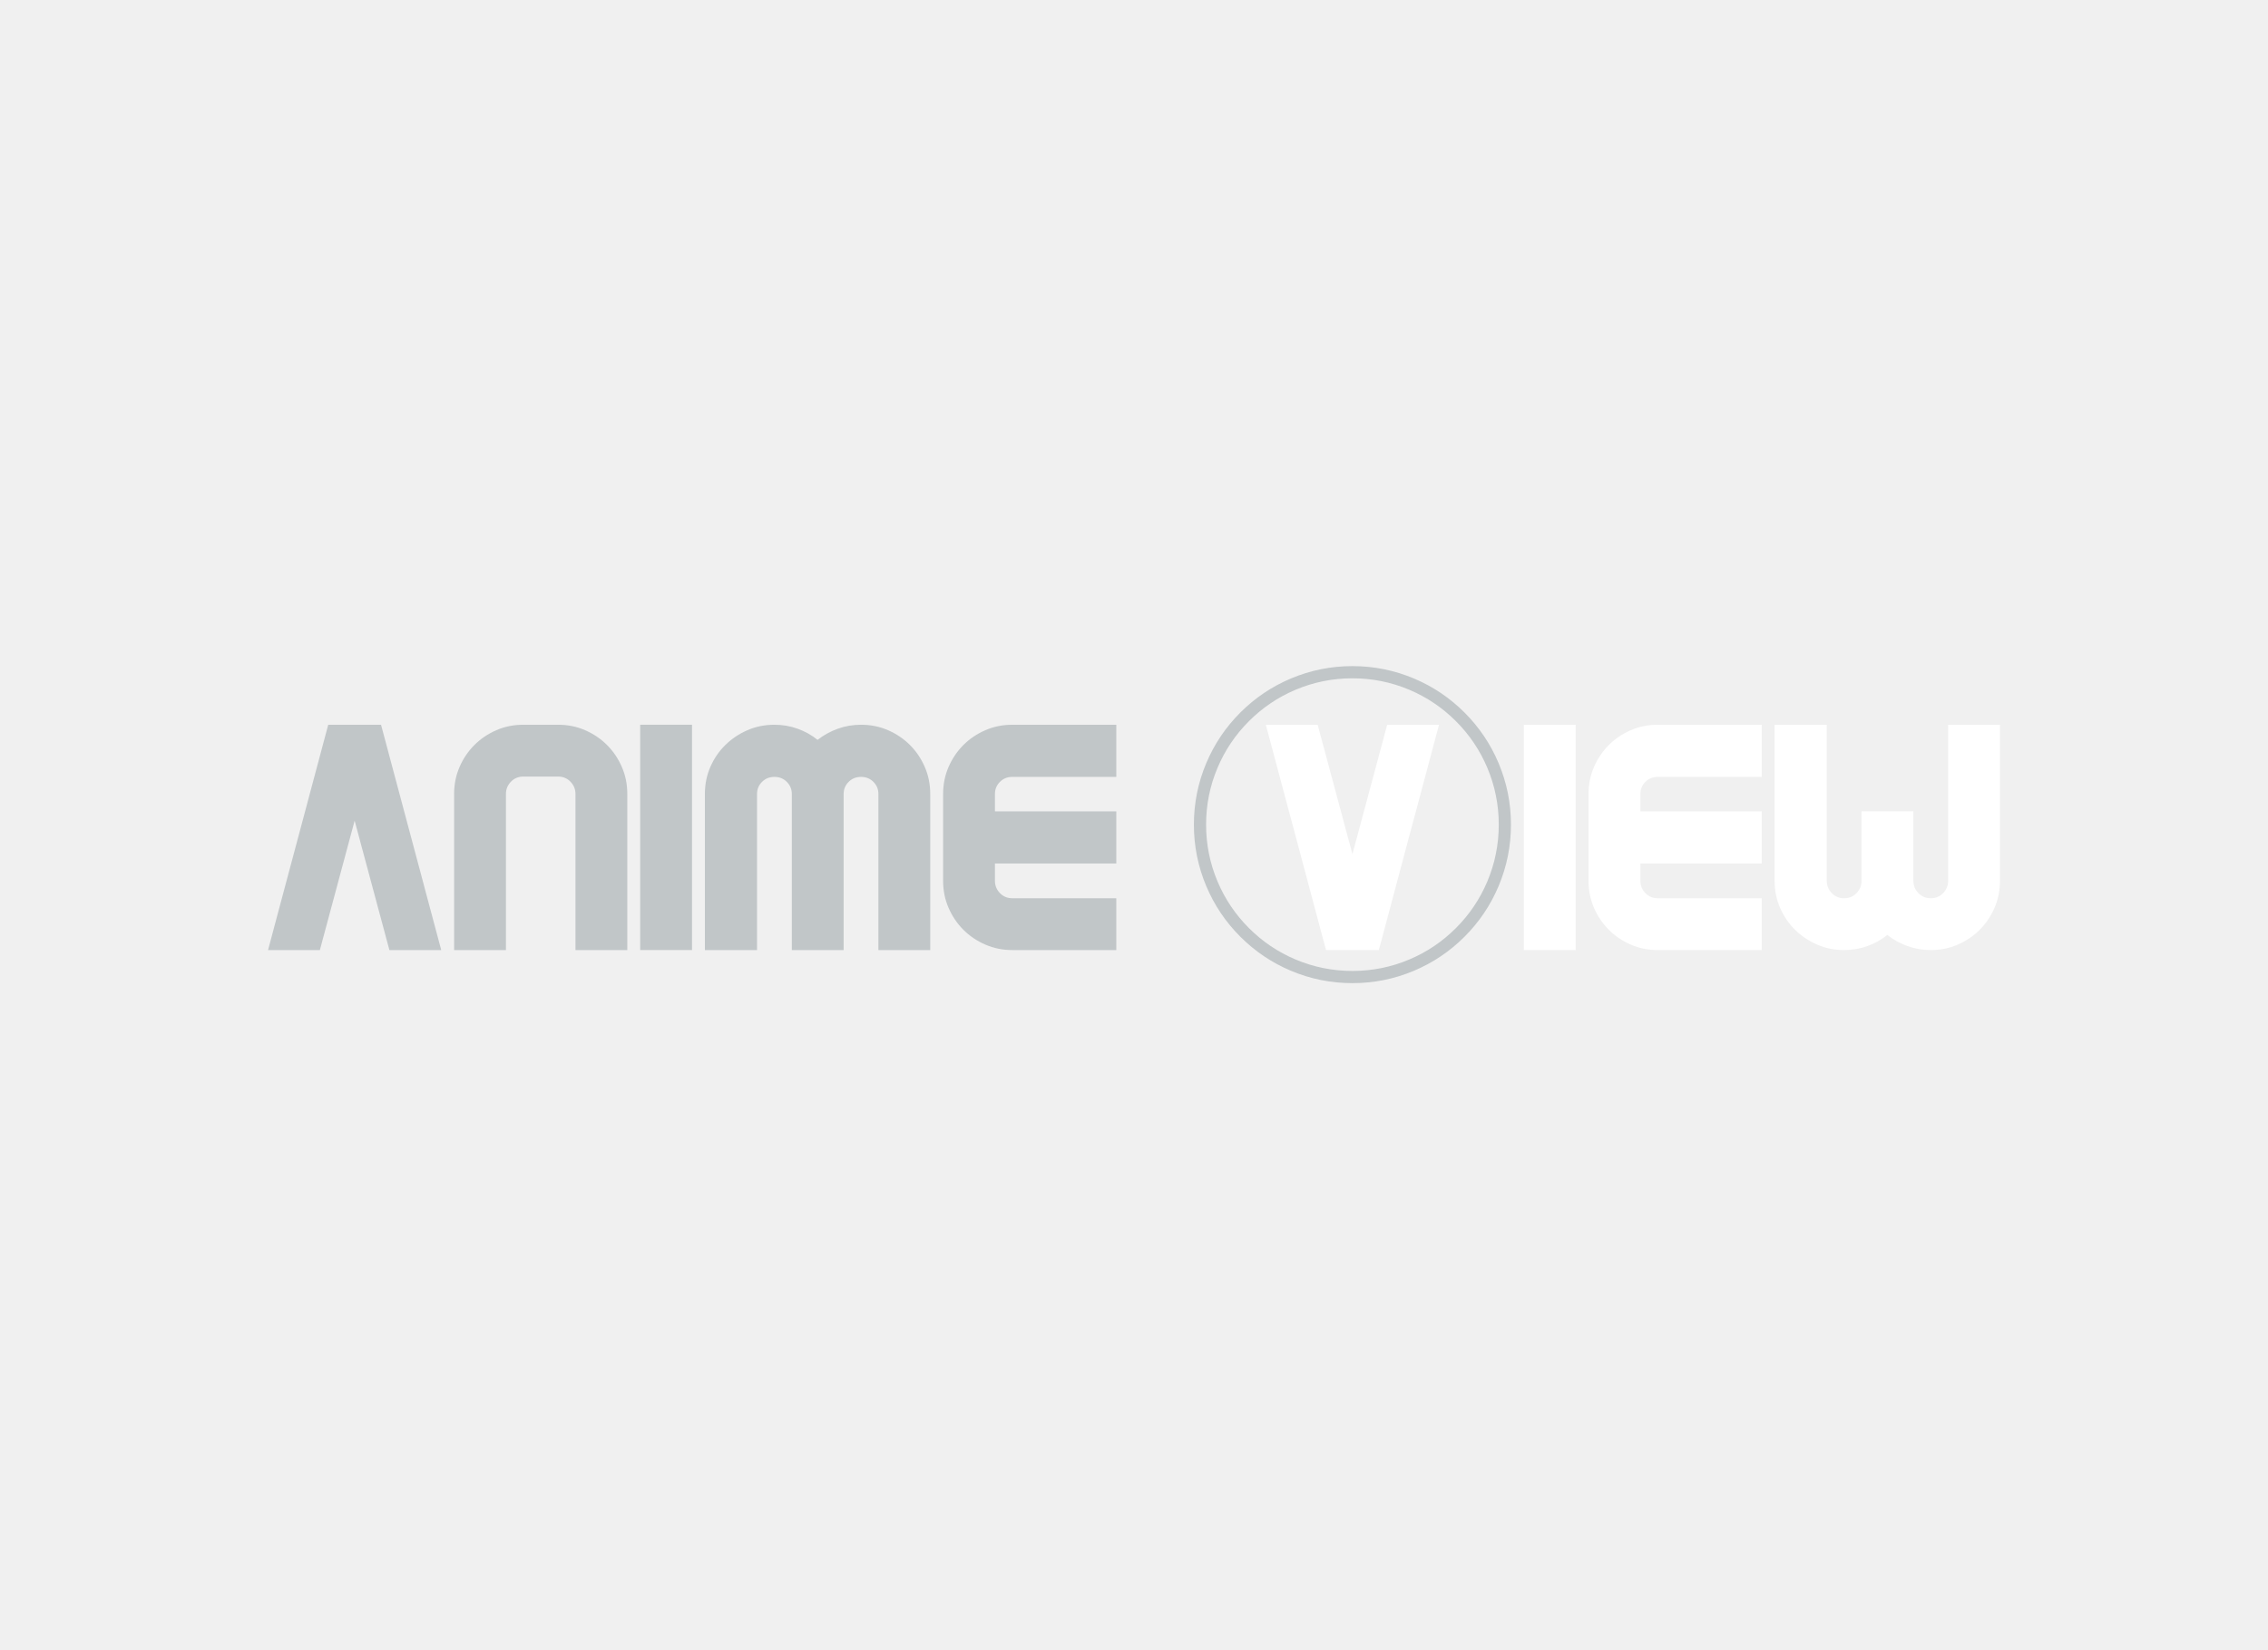
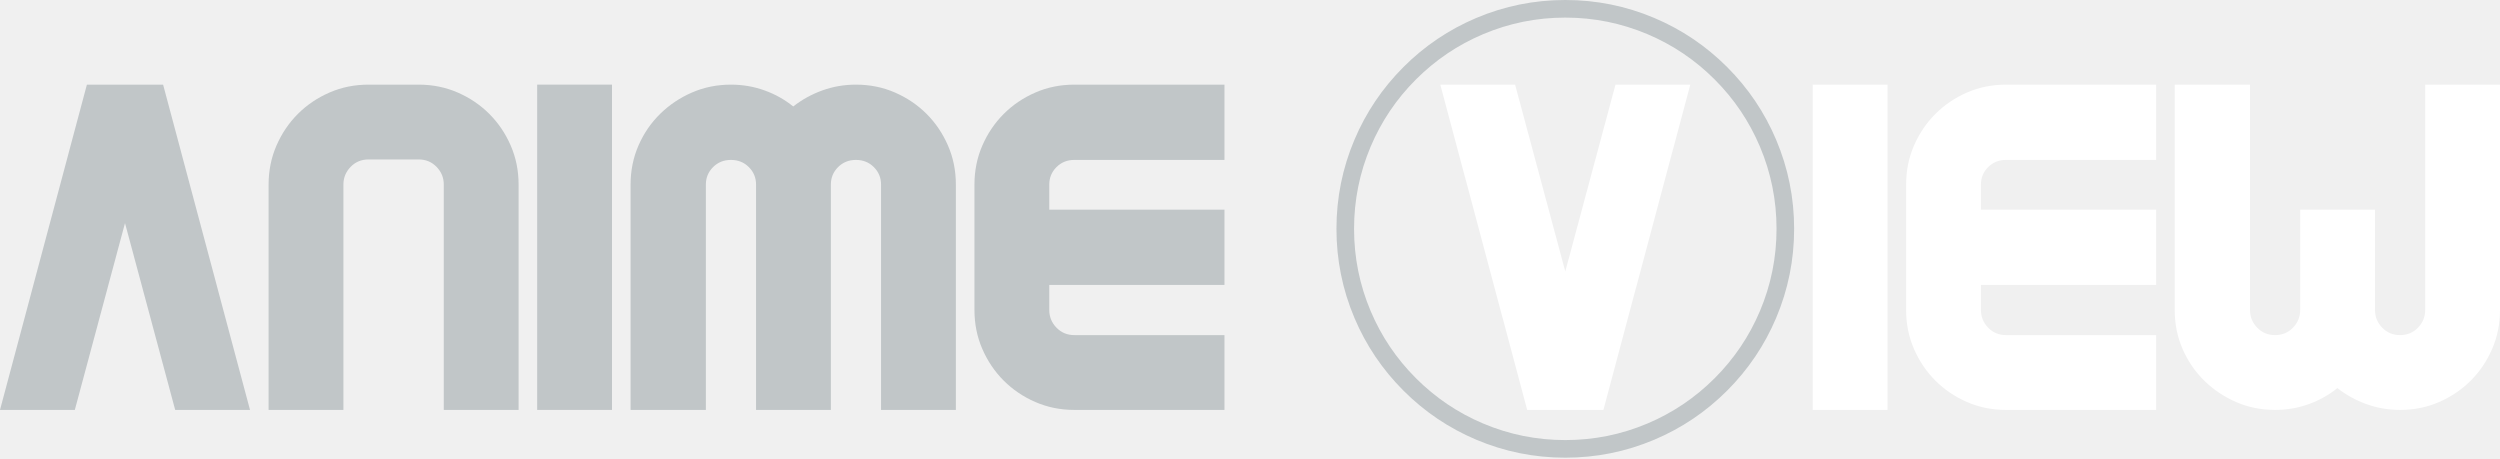
- <svg xmlns="http://www.w3.org/2000/svg" contrastcolor="ffffff" template="BlackAndHighlightColorHex1" presentation="2.5" layouttype="undefined" specialfontid="undefined" id1="079" id2="784" companyname="anime view" companytagline="" version="1.1" viewBox="0 35 550 400">
-   <g fill="none" fill-rule="none" stroke="none" stroke-width="1" stroke-linecap="butt" stroke-linejoin="miter" stroke-miterlimit="10" stroke-dasharray="" stroke-dashoffset="0" font-family="none" font-weight="none" font-size="none" text-anchor="none" style="mix-blend-mode: normal">
-     <g data-paper-data="{&quot;isGlobalGroup&quot;:true,&quot;bounds&quot;:{&quot;x&quot;:65,&quot;y&quot;:196.55492067144078,&quot;width&quot;:420,&quot;height&quot;:76.89010098950516}}">
-       <g data-paper-data="{&quot;isPrimaryText&quot;:true}">
-         <path d="M107.001,265.421h-12.569l-8.431,-31.383l-8.431,31.383h-12.569l14.599,-54.648h0.156h12.491h0.156z" data-paper-data="{&quot;glyphName&quot;:&quot;A&quot;,&quot;glyphIndex&quot;:0,&quot;firstGlyphOfWord&quot;:true,&quot;word&quot;:1}" fill="#c1c6c8" fill-rule="nonzero" />
-         <path d="M110.123,227.558c0,-2.342 0.442,-4.528 1.327,-6.558c0.885,-2.03 2.082,-3.799 3.591,-5.309c1.509,-1.509 3.279,-2.706 5.309,-3.591c2.03,-0.885 4.216,-1.327 6.558,-1.327h8.431c2.342,0 4.528,0.442 6.558,1.327c2.03,0.885 3.799,2.082 5.309,3.591c1.509,1.509 2.706,3.279 3.591,5.309c0.885,2.03 1.327,4.216 1.327,6.558v37.863h-12.569v-37.863c0,-1.145 -0.403,-2.134 -1.21,-2.967c-0.807,-0.833 -1.809,-1.249 -3.006,-1.249h-8.431c-1.197,0 -2.199,0.416 -3.006,1.249c-0.807,0.833 -1.21,1.822 -1.21,2.967v37.863h-12.569z" data-paper-data="{&quot;glyphName&quot;:&quot;N&quot;,&quot;glyphIndex&quot;:1,&quot;word&quot;:1}" fill="#c1c6c8" fill-rule="nonzero" />
-         <path d="M155.247,210.774h12.569v54.648h-12.569z" data-paper-data="{&quot;glyphName&quot;:&quot;I&quot;,&quot;glyphIndex&quot;:2,&quot;word&quot;:1}" fill="#c1c6c8" fill-rule="nonzero" />
-         <path d="M208.802,210.774c2.342,0 4.528,0.442 6.558,1.327c2.03,0.885 3.799,2.082 5.309,3.591c1.509,1.509 2.706,3.279 3.591,5.309c0.885,2.03 1.327,4.216 1.327,6.558v37.863h-12.569v-37.863c0,-1.145 -0.403,-2.121 -1.21,-2.928c-0.807,-0.807 -1.809,-1.21 -3.006,-1.21c-1.197,0 -2.199,0.403 -3.006,1.21c-0.807,0.807 -1.21,1.783 -1.21,2.928v37.863h-12.569v-37.863c0,-1.145 -0.403,-2.121 -1.21,-2.928c-0.807,-0.807 -1.809,-1.21 -3.006,-1.21c-1.197,0 -2.199,0.403 -3.006,1.21c-0.807,0.807 -1.21,1.783 -1.21,2.928v37.863h-12.647v-37.863c0,-2.342 0.442,-4.528 1.327,-6.558c0.885,-2.03 2.095,-3.799 3.63,-5.309c1.535,-1.509 3.318,-2.706 5.348,-3.591c2.03,-0.885 4.216,-1.327 6.558,-1.327c1.978,0 3.864,0.325 5.66,0.976c1.796,0.651 3.396,1.548 4.801,2.693c1.457,-1.145 3.084,-2.043 4.879,-2.693c1.796,-0.651 3.682,-0.976 5.66,-0.976z" data-paper-data="{&quot;glyphName&quot;:&quot;M&quot;,&quot;glyphIndex&quot;:3,&quot;word&quot;:1}" fill="#c1c6c8" fill-rule="nonzero" />
-         <path d="M245.494,223.421c-1.197,0 -2.199,0.403 -3.006,1.21c-0.807,0.807 -1.21,1.783 -1.21,2.928v4.216h29.432v12.647h-29.432v4.216c0,1.145 0.403,2.134 1.21,2.967c0.807,0.833 1.809,1.249 3.006,1.249h25.216v12.569h-25.216c-2.342,0 -4.528,-0.442 -6.558,-1.327c-2.03,-0.885 -3.799,-2.082 -5.309,-3.591c-1.509,-1.509 -2.706,-3.279 -3.591,-5.309c-0.885,-2.03 -1.327,-4.216 -1.327,-6.558v-21.078c0,-2.342 0.442,-4.528 1.327,-6.558c0.885,-2.03 2.082,-3.799 3.591,-5.309c1.509,-1.509 3.279,-2.706 5.309,-3.591c2.03,-0.885 4.216,-1.327 6.558,-1.327h25.216v12.647z" data-paper-data="{&quot;glyphName&quot;:&quot;E&quot;,&quot;glyphIndex&quot;:4,&quot;lastGlyphOfWord&quot;:true,&quot;word&quot;:1}" fill="#c1c6c8" fill-rule="nonzero" />
-         <path d="M369.537,210.774h12.569v54.648h-12.569z" data-paper-data="{&quot;glyphName&quot;:&quot;I&quot;,&quot;glyphIndex&quot;:6,&quot;word&quot;:2}" fill="#ffffff" fill-rule="nonzero" />
-         <path d="M402.013,223.421c-1.197,0 -2.199,0.403 -3.006,1.21c-0.807,0.807 -1.21,1.783 -1.21,2.928v4.216h29.432v12.647h-29.432v4.216c0,1.145 0.403,2.134 1.21,2.967c0.807,0.833 1.809,1.249 3.006,1.249h25.216v12.569h-25.216c-2.342,0 -4.528,-0.442 -6.558,-1.327c-2.03,-0.885 -3.799,-2.082 -5.309,-3.591c-1.509,-1.509 -2.706,-3.279 -3.591,-5.309c-0.885,-2.03 -1.327,-4.216 -1.327,-6.558v-21.078c0,-2.342 0.442,-4.528 1.327,-6.558c0.885,-2.03 2.082,-3.799 3.591,-5.309c1.509,-1.509 3.279,-2.706 5.309,-3.591c2.03,-0.885 4.216,-1.327 6.558,-1.327h25.216v12.647z" data-paper-data="{&quot;glyphName&quot;:&quot;E&quot;,&quot;glyphIndex&quot;:7,&quot;word&quot;:2}" fill="#ffffff" fill-rule="nonzero" />
-         <path d="M485,210.774v37.863c0,2.342 -0.442,4.528 -1.327,6.558c-0.885,2.03 -2.082,3.799 -3.591,5.309c-1.509,1.509 -3.279,2.706 -5.309,3.591c-2.03,0.885 -4.216,1.327 -6.558,1.327c-1.978,0 -3.864,-0.325 -5.66,-0.976c-1.796,-0.651 -3.422,-1.548 -4.879,-2.693c-1.405,1.145 -3.006,2.043 -4.801,2.693c-1.796,0.651 -3.682,0.976 -5.66,0.976c-2.342,0 -4.528,-0.442 -6.558,-1.327c-2.03,-0.885 -3.812,-2.082 -5.348,-3.591c-1.535,-1.509 -2.745,-3.279 -3.63,-5.309c-0.885,-2.03 -1.327,-4.216 -1.327,-6.558v-37.863h12.647v37.863c0,1.145 0.403,2.134 1.21,2.967c0.807,0.833 1.809,1.249 3.006,1.249c1.197,0 2.199,-0.416 3.006,-1.249c0.807,-0.833 1.21,-1.822 1.21,-2.967v-16.863h12.569v16.863c0,1.145 0.403,2.134 1.21,2.967c0.807,0.833 1.809,1.249 3.006,1.249c1.197,0 2.199,-0.416 3.006,-1.249c0.807,-0.833 1.21,-1.822 1.21,-2.967v-37.863z" data-paper-data="{&quot;glyphName&quot;:&quot;W&quot;,&quot;glyphIndex&quot;:8,&quot;lastGlyphOfWord&quot;:true,&quot;word&quot;:2}" fill="#ffffff" fill-rule="nonzero" />
-         <g data-paper-data="{&quot;initialText&quot;:&quot;V&quot;,&quot;fillRule&quot;:&quot;nonzero&quot;,&quot;selectedEffects&quot;:{&quot;container&quot;:&quot;circle_simple_outline3&quot;,&quot;transformation&quot;:&quot;&quot;,&quot;pattern&quot;:&quot;&quot;},&quot;blockLetter&quot;:&quot;O&quot;,&quot;blockLetterId&quot;:0,&quot;relativeBoundsIconToContainer&quot;:{&quot;top&quot;:0.040285830571655475,&quot;left&quot;:9.732543225552714e-7},&quot;widthRatioIconToContainer&quot;:0.546243357697531,&quot;heightRatioIconToContainer&quot;:0.7107250971983305,&quot;bounds&quot;:{&quot;x&quot;:289.52424790766395,&quot;y&quot;:196.55492067144078,&quot;width&quot;:76.89010098950519,&quot;height&quot;:76.89010098950516},&quot;isIcon&quot;:&quot;true&quot;,&quot;iconType&quot;:&quot;initial&quot;,&quot;iconStyle&quot;:&quot;icon-in-text&quot;,&quot;rawInitialId&quot;:79,&quot;line&quot;:1,&quot;iconInPrimaryText&quot;:true,&quot;suitableAsStandaloneIcon&quot;:true}" fill-rule="evenodd">
-           <g data-paper-data="{&quot;isPathIcon&quot;:true}">
-             <path d="M313.004,199.577c-4.599,1.945 -8.673,4.691 -12.219,8.238c-3.547,3.547 -6.293,7.62 -8.239,12.22c-2.015,4.763 -3.022,9.751 -3.022,14.965c0,5.214 1.007,10.202 3.022,14.965c1.946,4.6 4.692,8.673 8.239,12.22c3.546,3.547 7.62,6.293 12.219,8.238c4.763,2.015 9.752,3.022 14.965,3.022c5.214,0 10.202,-1.007 14.965,-3.022c4.6,-1.945 8.673,-4.691 12.22,-8.238c3.547,-3.547 6.293,-7.62 8.239,-12.22c2.014,-4.763 3.021,-9.751 3.021,-14.965c0,-5.214 -1.007,-10.202 -3.021,-14.965c-1.946,-4.6 -4.692,-8.673 -8.239,-12.22c-3.547,-3.547 -7.62,-6.293 -12.22,-8.238c-4.763,-2.015 -9.751,-3.022 -14.965,-3.022c-5.213,0 -10.202,1.007 -14.965,3.022zM314.156,267.7c-4.245,-1.796 -8.005,-4.331 -11.28,-7.606c-3.275,-3.275 -5.811,-7.035 -7.606,-11.281c-1.859,-4.395 -2.788,-8.999 -2.788,-13.813c0,-4.814 0.929,-9.418 2.788,-13.813c1.795,-4.245 4.331,-8.006 7.606,-11.281c3.275,-3.275 7.035,-5.81 11.28,-7.606c4.395,-1.858 8.999,-2.788 13.813,-2.788c4.814,0 9.419,0.93 13.813,2.788c4.246,1.796 8.006,4.331 11.281,7.606c3.275,3.275 5.81,7.036 7.606,11.281c1.859,4.395 2.788,8.999 2.788,13.813c0,4.814 -0.929,9.418 -2.788,13.813c-1.796,4.246 -4.331,8.006 -7.606,11.281c-3.275,3.275 -7.035,5.81 -11.281,7.606c-4.394,1.858 -8.999,2.788 -13.813,2.788c-4.814,0 -9.418,-0.93 -13.813,-2.788z" fill="#c1c6c8" />
-             <path d="M327.969,242.157l8.432,-31.383h12.569l-14.599,54.647h-12.803l-14.599,-54.647h12.569z" fill="#ffffff" />
-           </g>
-         </g>
-       </g>
-     </g>
-   </g>
+ <svg xmlns="http://www.w3.org/2000/svg" width="420" height="77" viewBox="0 0 420 77" fill="none">
+   <path d="M42.001 68.867H29.432L21 37.483L12.569 68.867H0L14.599 14.219H14.755H27.246H27.402L42.001 68.867Z" fill="#C1C6C8" />
+   <path d="M45.124 31.003C45.124 28.661 45.566 26.476 46.451 24.446C47.336 22.416 48.532 20.646 50.042 19.137C51.551 17.628 53.321 16.431 55.35 15.546C57.38 14.661 59.566 14.219 61.908 14.219H70.34C72.682 14.219 74.868 14.661 76.897 15.546C78.927 16.431 80.697 17.628 82.206 19.137C83.715 20.646 84.912 22.416 85.797 24.446C86.682 26.476 87.124 28.661 87.124 31.003V68.867H74.555V31.003C74.555 29.858 74.152 28.87 73.345 28.037C72.538 27.204 71.537 26.788 70.34 26.788H61.908C60.711 26.788 59.709 27.204 58.903 28.037C58.096 28.87 57.693 29.858 57.693 31.003V68.867H45.123L45.124 31.003Z" fill="#C1C6C8" />
+   <path d="M90.247 14.219H102.816V68.867H90.247V14.219Z" fill="#C1C6C8" />
+   <path d="M143.802 14.219C146.144 14.219 148.33 14.661 150.359 15.546C152.389 16.431 154.159 17.628 155.668 19.137C157.177 20.646 158.374 22.416 159.259 24.446C160.144 26.476 160.586 28.661 160.586 31.003V68.867H148.017V31.003C148.017 29.858 147.614 28.883 146.807 28.076C146.001 27.269 144.999 26.866 143.802 26.866C142.605 26.866 141.603 27.269 140.796 28.076C139.989 28.883 139.586 29.858 139.586 31.003V68.867H127.017V31.003C127.017 29.858 126.614 28.883 125.807 28.076C125 27.269 123.998 26.866 122.801 26.866C121.604 26.866 120.602 27.269 119.796 28.076C118.989 28.883 118.586 29.858 118.586 31.003V68.867H105.938V31.003C105.938 28.661 106.381 26.476 107.266 24.446C108.15 22.416 109.36 20.646 110.896 19.137C112.431 17.628 114.214 16.431 116.243 15.546C118.273 14.661 120.459 14.219 122.801 14.219C124.779 14.219 126.666 14.544 128.461 15.195C130.257 15.845 131.857 16.743 133.262 17.888C134.72 16.743 136.346 15.845 138.142 15.195C139.937 14.544 141.824 14.219 143.802 14.219Z" fill="#C1C6C8" />
+   <path d="M180.494 26.866C179.297 26.866 178.295 27.269 177.488 28.076C176.681 28.883 176.278 29.858 176.278 31.003V35.219H205.71V47.866H176.278V52.082C176.278 53.227 176.681 54.216 177.488 55.048C178.295 55.881 179.297 56.297 180.494 56.297H205.71V68.867H180.494C178.152 68.867 175.966 68.424 173.936 67.539C171.906 66.655 170.137 65.457 168.627 63.948C167.118 62.439 165.921 60.669 165.036 58.64C164.151 56.61 163.709 54.424 163.709 52.082V31.003C163.709 28.661 164.151 26.476 165.036 24.446C165.921 22.416 167.118 20.646 168.627 19.137C170.137 17.628 171.906 16.431 173.936 15.546C175.966 14.661 178.152 14.219 180.494 14.219H205.71V26.866L180.494 26.866Z" fill="#C1C6C8" />
+   <path d="M304.537 14.219H317.106V68.867H304.537V14.219Z" fill="white" />
+   <path d="M337.013 26.866C335.816 26.866 334.815 27.269 334.008 28.076C333.201 28.883 332.798 29.858 332.798 31.003V35.219H362.229V47.866H332.798V52.082C332.798 53.227 333.201 54.216 334.008 55.048C334.815 55.881 335.816 56.297 337.013 56.297H362.229V68.867H337.013C334.671 68.867 332.485 68.424 330.456 67.539C328.426 66.655 326.656 65.457 325.147 63.948C323.638 62.439 322.441 60.669 321.556 58.64C320.671 56.61 320.229 54.424 320.229 52.082V31.003C320.229 28.661 320.671 26.476 321.556 24.446C322.441 22.416 323.638 20.646 325.147 19.137C326.656 17.628 328.426 16.431 330.456 15.546C332.485 14.661 334.671 14.219 337.013 14.219H362.229V26.866L337.013 26.866Z" fill="white" />
+   <path d="M420 14.219V52.082C420 54.424 419.558 56.61 418.673 58.64C417.788 60.669 416.591 62.439 415.082 63.948C413.572 65.457 411.803 66.655 409.773 67.539C407.743 68.424 405.557 68.867 403.215 68.867C401.238 68.867 399.351 68.541 397.555 67.891C395.76 67.24 394.133 66.342 392.676 65.197C391.271 66.342 389.671 67.24 387.875 67.891C386.079 68.541 384.193 68.867 382.215 68.867C379.873 68.867 377.687 68.424 375.657 67.539C373.628 66.655 371.845 65.457 370.31 63.948C368.774 62.439 367.564 60.669 366.679 58.64C365.795 56.61 365.352 54.424 365.352 52.082V14.219H377.999V52.082C377.999 53.227 378.403 54.216 379.209 55.048C380.016 55.881 381.018 56.297 382.215 56.297C383.412 56.297 384.414 55.881 385.221 55.048C386.027 54.216 386.431 53.227 386.431 52.082V35.219H399V52.082C399 53.227 399.403 54.216 400.21 55.048C401.016 55.881 402.018 56.297 403.215 56.297C404.412 56.297 405.414 55.881 406.221 55.048C407.028 54.216 407.431 53.227 407.431 52.082V14.219H420Z" fill="white" />
+   <path fill-rule="evenodd" clip-rule="evenodd" d="M248.004 3.022C243.405 4.967 239.331 7.713 235.785 11.26C232.238 14.807 229.492 18.88 227.546 23.48C225.532 28.243 224.524 33.231 224.524 38.445C224.524 43.659 225.532 48.647 227.546 53.41C229.492 58.01 232.238 62.083 235.785 65.63C239.331 69.177 243.405 71.923 248.004 73.868C252.767 75.883 257.756 76.89 262.969 76.89C268.183 76.89 273.171 75.883 277.934 73.868C282.534 71.923 286.607 69.177 290.154 65.63C293.701 62.083 296.447 58.01 298.393 53.41C300.407 48.647 301.414 43.659 301.414 38.445C301.414 33.231 300.407 28.243 298.393 23.48C296.447 18.88 293.701 14.807 290.154 11.26C286.607 7.713 282.534 4.967 277.934 3.022C273.172 1.007 268.183 0 262.969 0C257.756 0 252.768 1.007 248.004 3.022ZM249.156 71.145C244.911 69.349 241.151 66.814 237.876 63.539C234.601 60.264 232.065 56.504 230.27 52.258C228.411 47.863 227.482 43.259 227.482 38.445C227.482 33.631 228.411 29.027 230.27 24.632C232.066 20.387 234.601 16.626 237.876 13.351C241.151 10.076 244.911 7.541 249.156 5.745C253.551 3.887 258.155 2.957 262.969 2.957C267.783 2.957 272.388 3.887 276.782 5.745C281.028 7.541 284.788 10.076 288.063 13.351C291.338 16.626 293.873 20.387 295.669 24.632C297.528 29.027 298.457 33.631 298.457 38.445C298.457 43.259 297.528 47.863 295.669 52.258C293.873 56.504 291.338 60.264 288.063 63.539C284.789 66.814 281.028 69.349 276.782 71.145C272.388 73.003 267.783 73.933 262.969 73.933C258.155 73.933 253.551 73.003 249.156 71.145Z" fill="#C1C6C8" />
+   <path fill-rule="evenodd" clip-rule="evenodd" d="M262.969 45.602L271.401 14.219H283.97L269.371 68.866H256.568L241.969 14.219H254.538L262.969 45.602Z" fill="white" />
</svg>
